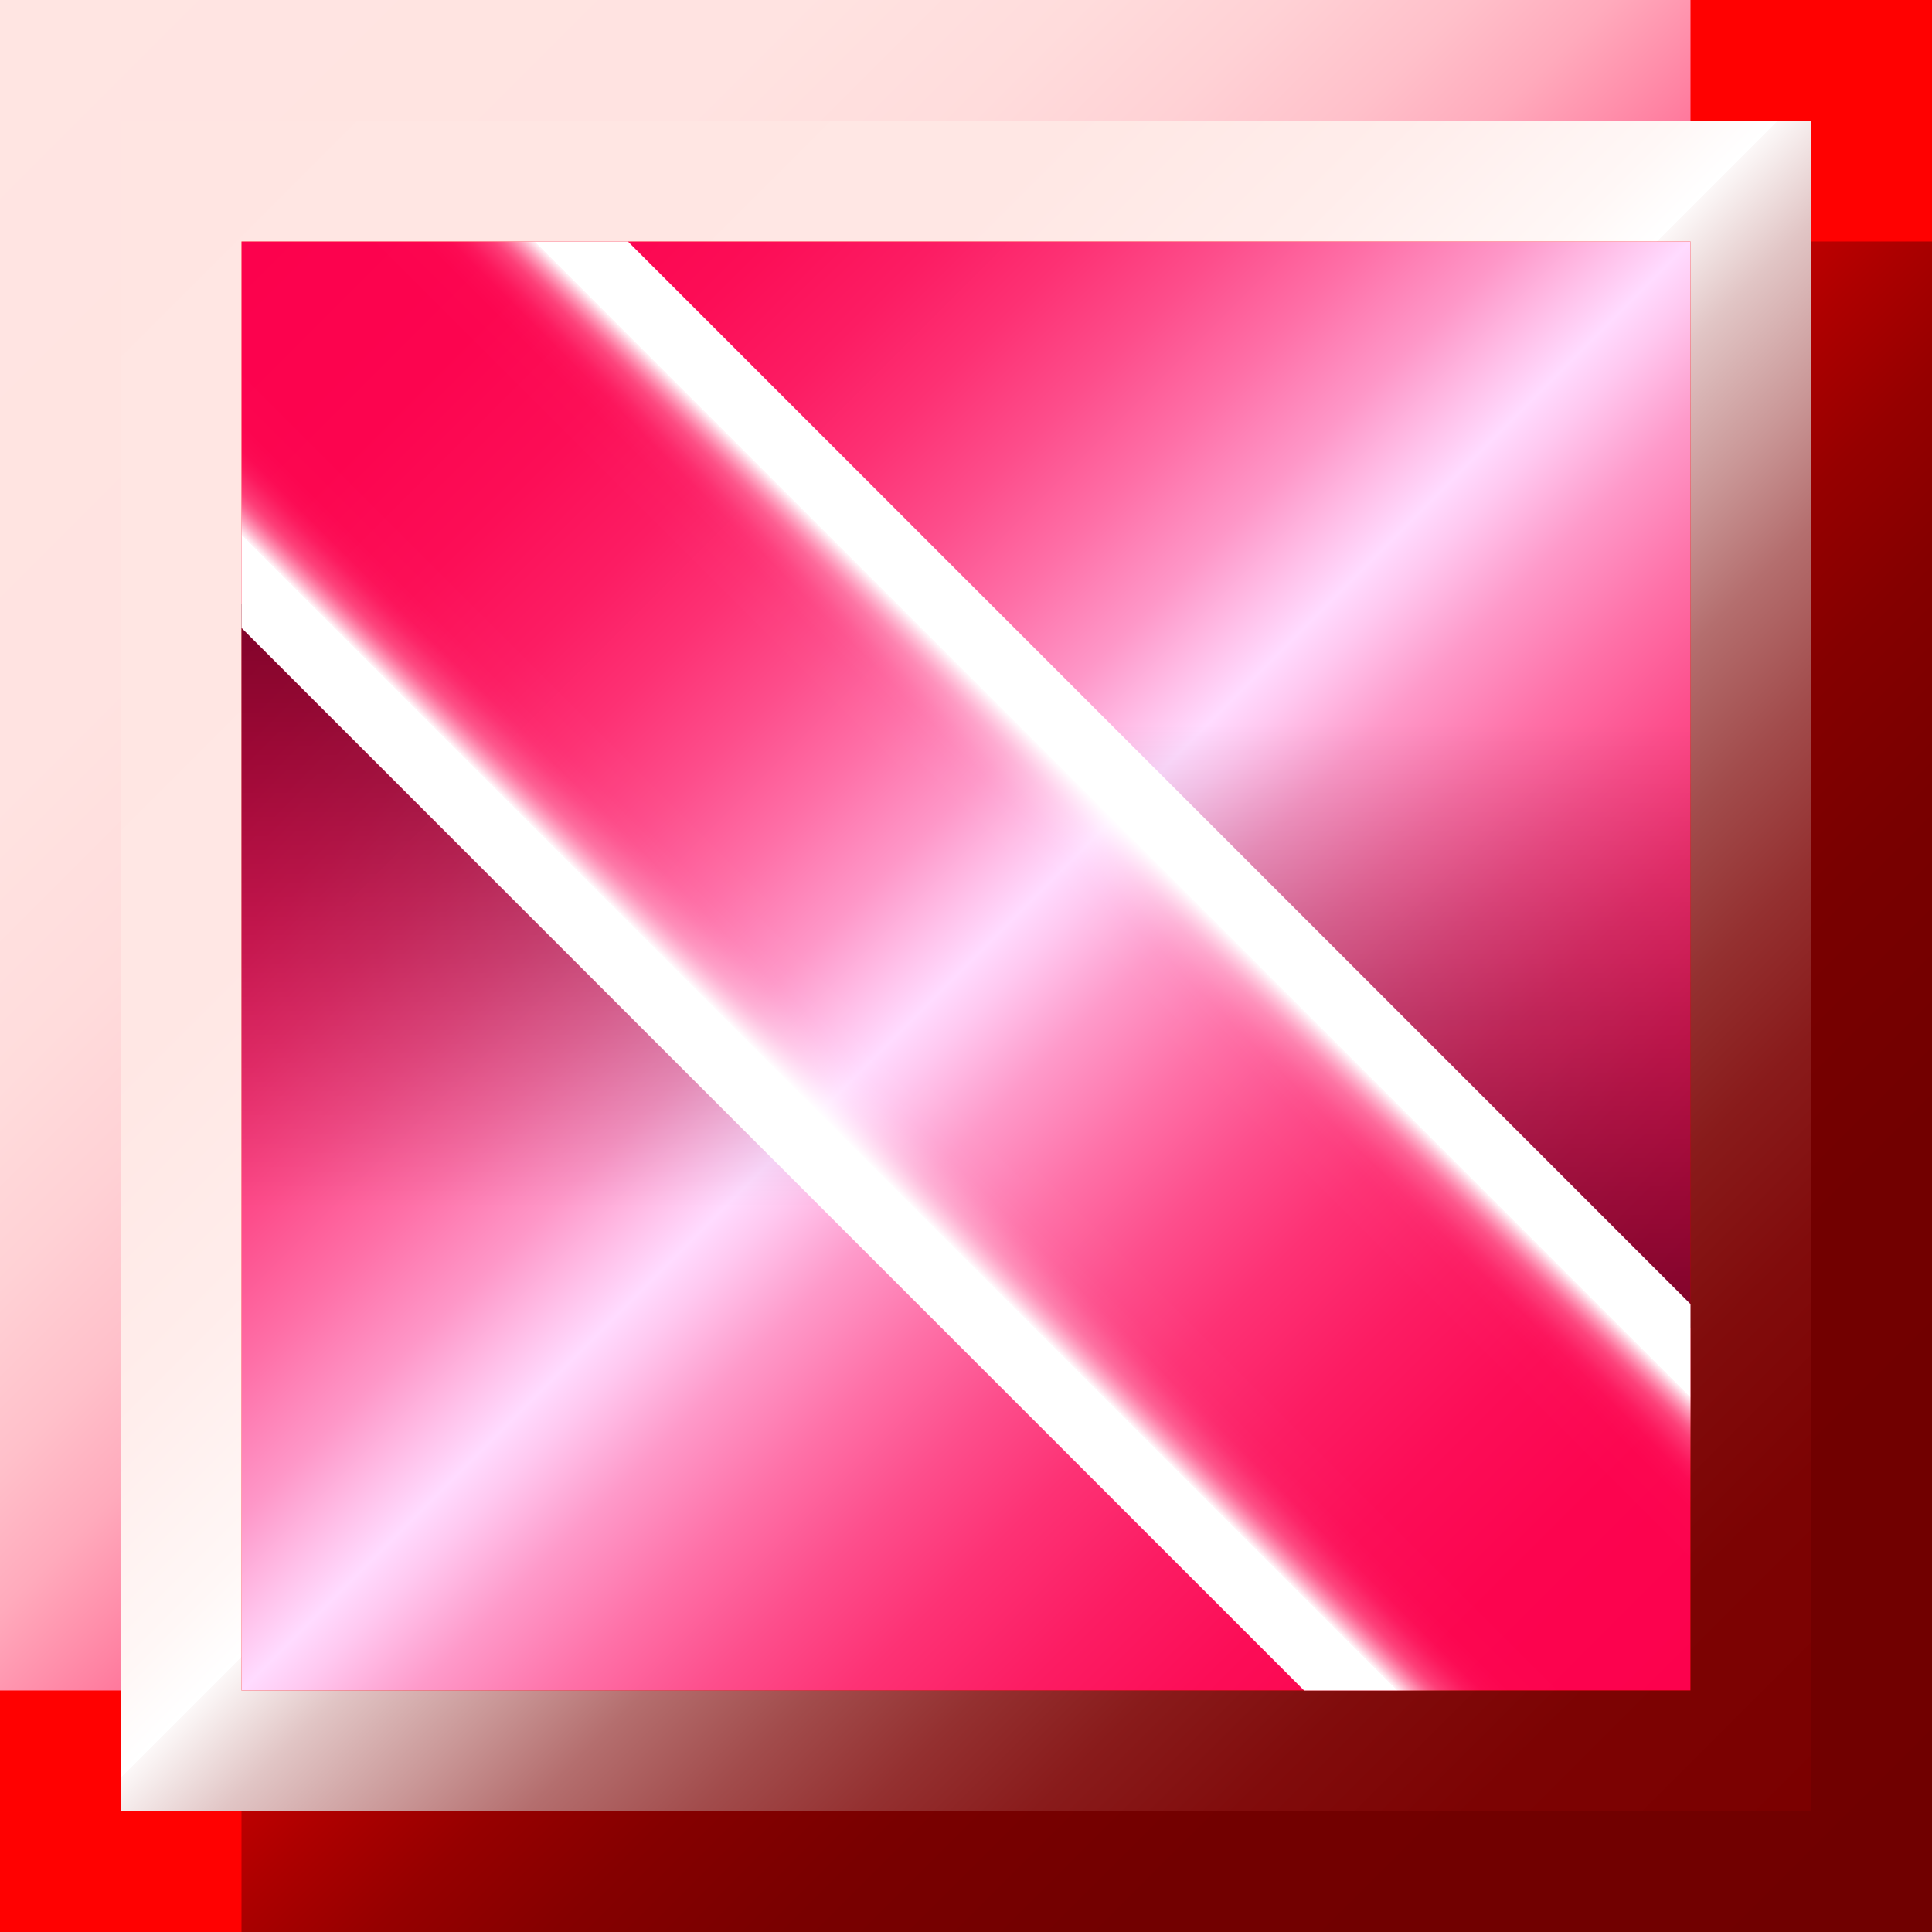
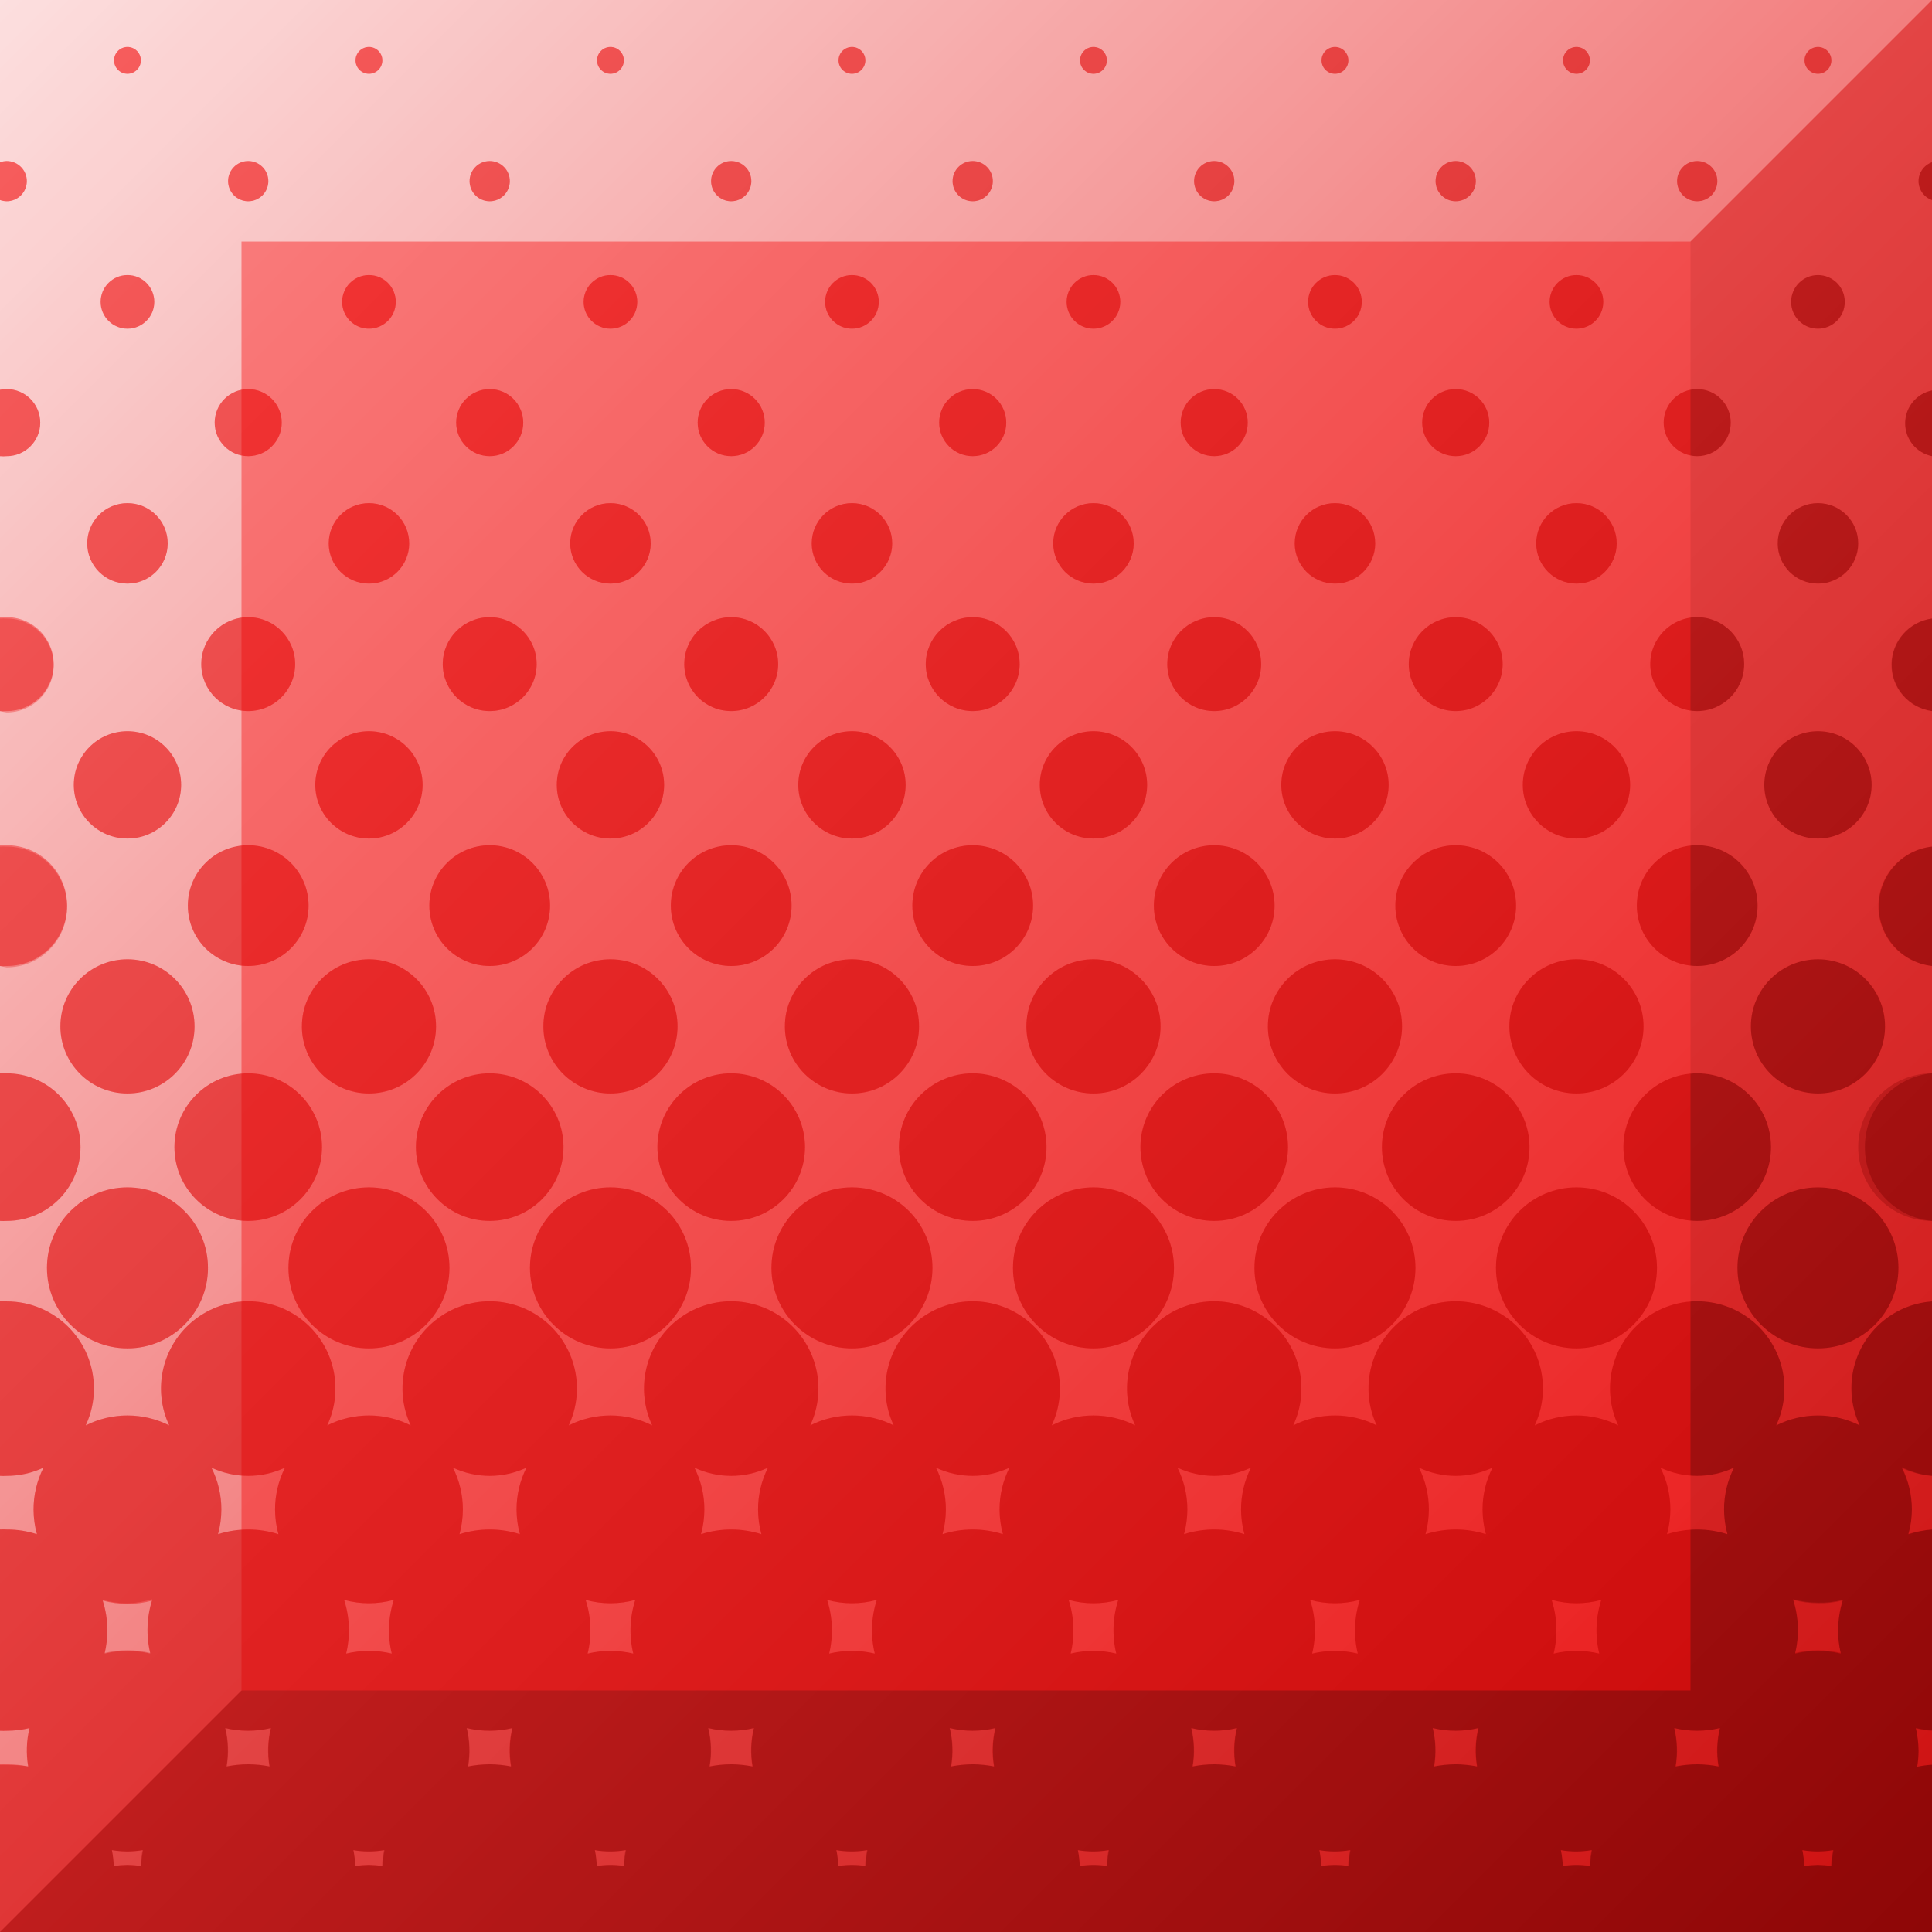
- <svg xmlns="http://www.w3.org/2000/svg" xmlns:xlink="http://www.w3.org/1999/xlink" id="Layer_1" data-name="Layer 1" width="144" height="144" viewBox="0 0 144 144">
+ <svg xmlns="http://www.w3.org/2000/svg" width="144" height="144" viewBox="0 0 144 144">
  <defs>
-     <style>.cls-1{fill:#ff0101;}.cls-2{fill:url(#linear-gradient);}.cls-3{fill:url(#linear-gradient-2);}.cls-4{fill:url(#linear-gradient-3);}.cls-5{fill:url(#linear-gradient-4);}.cls-6{fill:url(#linear-gradient-5);}.cls-7{fill:url(#linear-gradient-6);}.cls-8{fill:url(#linear-gradient-7);}.cls-9{fill:url(#linear-gradient-8);}</style>
-     <linearGradient id="linear-gradient" x1="18" y1="18" x2="126" y2="126" gradientUnits="userSpaceOnUse">
-       <stop offset="0" stop-color="#fc014d" />
-       <stop offset="0.11" stop-color="#fc044f" />
-       <stop offset="0.18" stop-color="#fc0d56" />
-       <stop offset="0.24" stop-color="#fc1c63" />
-       <stop offset="0.29" stop-color="#fd3174" />
-       <stop offset="0.34" stop-color="#fd4d8b" />
-       <stop offset="0.39" stop-color="#fe6fa7" />
-       <stop offset="0.44" stop-color="#fe97c8" />
-       <stop offset="0.48" stop-color="#ffc5ed" />
-       <stop offset="0.5" stop-color="#ffdbff" />
-       <stop offset="0.52" stop-color="#ffc8f0" />
-       <stop offset="0.56" stop-color="#fe9aca" />
-       <stop offset="0.61" stop-color="#fe71a8" />
-       <stop offset="0.66" stop-color="#fd4e8c" />
-       <stop offset="0.71" stop-color="#fd3275" />
-       <stop offset="0.77" stop-color="#fc1c63" />
-       <stop offset="0.83" stop-color="#fc0d57" />
-       <stop offset="0.9" stop-color="#fc044f" />
-       <stop offset="1" stop-color="#fc014d" />
+     <style>.cls-1{isolation:isolate;}.cls-2{fill:#e93737;}.cls-3{fill:#d13131;}.cls-4{fill:#e95a5a;}.cls-5{opacity:0.4;}.cls-5,.cls-7{mix-blend-mode:overlay;}.cls-6{fill:#fff;}.cls-7{opacity:0.77;fill:url(#linear-gradient);}</style>
+     <linearGradient id="linear-gradient" x2="144" y2="144" gradientUnits="userSpaceOnUse">
+       <stop offset="0" stop-color="#fff" />
+       <stop offset="1" />
    </linearGradient>
-     <linearGradient id="linear-gradient-2" x2="67.5" y2="67.5" gradientUnits="userSpaceOnUse">
-       <stop offset="0" stop-color="#ffe5e2" />
-       <stop offset="0.44" stop-color="#ffe3e1" />
-       <stop offset="0.6" stop-color="#ffdcdc" />
-       <stop offset="0.71" stop-color="#ffd1d5" />
-       <stop offset="0.81" stop-color="#ffc0ca" />
-       <stop offset="0.89" stop-color="#ffaabc" />
-       <stop offset="0.95" stop-color="#ff8fab" />
-       <stop offset="1" stop-color="#ff789c" />
-     </linearGradient>
-     <linearGradient id="linear-gradient-3" x1="9" y1="9" x2="135" y2="135" gradientUnits="userSpaceOnUse">
-       <stop offset="0" stop-color="#ffe5e2" />
-       <stop offset="0.28" stop-color="#ffe7e4" />
-       <stop offset="0.38" stop-color="#ffedeb" />
-       <stop offset="0.46" stop-color="#fff7f6" />
-       <stop offset="0.49" stop-color="#fff" />
-       <stop offset="0.49" stop-color="#fcf8f8" />
-       <stop offset="0.53" stop-color="#e1c5c5" />
-       <stop offset="0.58" stop-color="#c99696" />
-       <stop offset="0.62" stop-color="#b46e6e" />
-       <stop offset="0.67" stop-color="#a24c4c" />
-       <stop offset="0.72" stop-color="#943030" />
-       <stop offset="0.77" stop-color="#891b1b" />
-       <stop offset="0.83" stop-color="#810c0c" />
-       <stop offset="0.9" stop-color="#7c0303" />
-       <stop offset="1" stop-color="#7b0000" />
-     </linearGradient>
-     <linearGradient id="linear-gradient-4" x1="76.5" y1="76.5" x2="144" y2="144" gradientUnits="userSpaceOnUse">
-       <stop offset="0" stop-color="#bc0000" />
-       <stop offset="0.05" stop-color="#ad0000" />
-       <stop offset="0.14" stop-color="#960000" />
-       <stop offset="0.24" stop-color="#850000" />
-       <stop offset="0.37" stop-color="#790000" />
-       <stop offset="0.55" stop-color="#720000" />
-       <stop offset="1" stop-color="#700000" />
-     </linearGradient>
-     <linearGradient id="linear-gradient-5" x1="40.5" y1="45" x2="40.5" y2="90" gradientUnits="userSpaceOnUse">
-       <stop offset="0" stop-opacity="0.5" />
-       <stop offset="1" stop-opacity="0" />
-     </linearGradient>
-     <linearGradient id="linear-gradient-6" x1="121.5" y1="36" x2="121.5" y2="81" gradientTransform="translate(225 135) rotate(180)" xlink:href="#linear-gradient-5" />
-     <linearGradient id="linear-gradient-7" x1="125.3" y1="66.97" x2="135.2" y2="57.07" gradientTransform="translate(211.7 124.57) rotate(180)" gradientUnits="userSpaceOnUse">
-       <stop offset="0.35" stop-color="#fff" />
-       <stop offset="0.35" stop-color="#fff" stop-opacity="0.96" />
-       <stop offset="0.38" stop-color="#fff" stop-opacity="0.78" />
-       <stop offset="0.41" stop-color="#fff" stop-opacity="0.61" />
-       <stop offset="0.44" stop-color="#fff" stop-opacity="0.47" />
-       <stop offset="0.47" stop-color="#fff" stop-opacity="0.34" />
-       <stop offset="0.51" stop-color="#fff" stop-opacity="0.23" />
-       <stop offset="0.56" stop-color="#fff" stop-opacity="0.15" />
-       <stop offset="0.61" stop-color="#fff" stop-opacity="0.08" />
-       <stop offset="0.67" stop-color="#fff" stop-opacity="0.03" />
-       <stop offset="0.76" stop-color="#fff" stop-opacity="0.01" />
-       <stop offset="1" stop-color="#fff" stop-opacity="0" />
-     </linearGradient>
-     <linearGradient id="linear-gradient-8" x1="-143.08" y1="-11.83" x2="-133.18" y2="-21.73" gradientTransform="translate(200.68 98.23)" xlink:href="#linear-gradient-7" />
  </defs>
-   <rect class="cls-1" width="144" height="144" />
-   <rect class="cls-2" x="18" y="18" width="108" height="108" />
-   <polygon class="cls-3" points="9 0 0 0 0 126 9 126 9 9 126 9 126 0 9 0" />
-   <path class="cls-4" d="M9,9V135H135V9ZM126,126H18V18H126Z" />
-   <polygon class="cls-5" points="135 18 135 135 18 135 18 144 144 144 144 135 144 18 135 18" />
-   <polygon class="cls-6" points="18 72 18 45 63 90 18 90 18 72" />
-   <polygon class="cls-7" points="126 72 126 99 81 54 126 54 126 72" />
-   <polygon class="cls-8" points="126 117 27 18 46.8 18 126 97.2 126 117" />
-   <polygon class="cls-9" points="18 27 117 126 97.2 126 18 46.8 18 27" />
+   <g class="cls-1">
+     <g id="Layer_2" data-name="Layer 2">
+       <rect class="cls-2" width="144" height="144" />
+       <polygon class="cls-3" points="126 0 126 126 0 126 0 144 126 144 144 144 144 0 126 0" />
+       <polygon class="cls-4" points="0 144 18 126 18 18 126 18 144 0 0 0 0 144" />
+     </g>
+     <g id="Layer_1" data-name="Layer 1">
+       <g class="cls-5">
+         <circle cx="27.5" cy="4.5" r="1" />
+         <circle cx="45.5" cy="4.5" r="1" />
+         <circle cx="63.5" cy="4.5" r="1" />
+         <circle cx="81.5" cy="4.5" r="1" />
+         <circle cx="117.5" cy="4.5" r="1" />
+         <circle cx="99.5" cy="4.5" r="1" />
+         <circle cx="135.5" cy="4.5" r="1" />
+         <circle cx="126.5" cy="13.5" r="1.5" />
+         <circle cx="108.5" cy="13.5" r="1.5" />
+         <circle cx="90.5" cy="13.5" r="1.5" />
+         <circle cx="72.5" cy="13.5" r="1.5" />
+         <circle cx="54.5" cy="13.5" r="1.5" />
+         <circle cx="36.5" cy="13.5" r="1.5" />
+         <circle cx="18.5" cy="13.5" r="1.5" />
+         <circle cx="9.5" cy="4.5" r="1" />
+         <circle cx="27.5" cy="22.5" r="2" />
+         <circle cx="45.5" cy="22.5" r="2" />
+         <circle cx="63.5" cy="22.5" r="2" />
+         <circle cx="81.5" cy="22.5" r="2" />
+         <circle cx="117.5" cy="22.5" r="2" />
+         <circle cx="99.5" cy="22.5" r="2" />
+         <circle cx="135.5" cy="22.5" r="2" />
+         <circle cx="126.5" cy="31.5" r="2.5" />
+         <circle cx="108.5" cy="31.5" r="2.5" />
+         <circle cx="90.5" cy="31.5" r="2.5" />
+         <circle cx="72.5" cy="31.5" r="2.5" />
+         <circle cx="54.5" cy="31.5" r="2.5" />
+         <circle cx="36.5" cy="31.5" r="2.5" />
+         <circle cx="18.5" cy="31.5" r="2.5" />
+         <circle cx="9.5" cy="22.5" r="2" />
+         <circle cx="27.5" cy="40.5" r="3" />
+         <circle cx="45.5" cy="40.5" r="3" />
+         <circle cx="63.5" cy="40.5" r="3" />
+         <circle cx="81.5" cy="40.5" r="3" />
+         <circle cx="117.5" cy="40.5" r="3" />
+         <circle cx="99.5" cy="40.5" r="3" />
+         <circle cx="135.5" cy="40.5" r="3" />
+         <circle cx="126.5" cy="49.5" r="3.5" />
+         <circle cx="108.5" cy="49.5" r="3.5" />
+         <circle cx="90.5" cy="49.5" r="3.5" />
+         <circle cx="72.5" cy="49.5" r="3.5" />
+         <circle cx="54.5" cy="49.5" r="3.5" />
+         <circle cx="36.5" cy="49.5" r="3.5" />
+         <circle cx="18.5" cy="49.5" r="3.5" />
+         <circle cx="9.5" cy="40.5" r="3" />
+         <circle cx="27.5" cy="58.5" r="4" />
+         <circle cx="45.5" cy="58.5" r="4" />
+         <circle cx="63.5" cy="58.5" r="4" />
+         <circle cx="81.5" cy="58.5" r="4" />
+         <circle cx="117.5" cy="58.5" r="4" />
+         <circle cx="99.5" cy="58.5" r="4" />
+         <circle cx="135.5" cy="58.5" r="4" />
+         <circle cx="126.5" cy="67.5" r="4.5" />
+         <circle cx="108.5" cy="67.5" r="4.5" />
+         <circle cx="90.5" cy="67.5" r="4.5" />
+         <circle cx="72.5" cy="67.5" r="4.5" />
+         <circle cx="54.5" cy="67.5" r="4.5" />
+         <circle cx="36.5" cy="67.5" r="4.5" />
+         <circle cx="18.5" cy="67.5" r="4.5" />
+         <circle cx="9.5" cy="58.5" r="4" />
+         <circle cx="27.5" cy="76.5" r="5" />
+         <circle cx="45.5" cy="76.5" r="5" />
+         <circle cx="63.5" cy="76.5" r="5" />
+         <circle cx="81.5" cy="76.5" r="5" />
+         <circle cx="117.5" cy="76.5" r="5" />
+         <circle cx="99.5" cy="76.5" r="5" />
+         <circle cx="135.5" cy="76.5" r="5" />
+         <circle cx="126.5" cy="85.5" r="5.5" />
+         <circle cx="108.5" cy="85.5" r="5.5" />
+         <circle cx="90.5" cy="85.5" r="5.5" />
+         <circle cx="72.5" cy="85.5" r="5.5" />
+         <circle cx="54.5" cy="85.5" r="5.5" />
+         <circle cx="36.5" cy="85.5" r="5.5" />
+         <circle cx="18.5" cy="85.5" r="5.5" />
+         <circle cx="9.5" cy="76.5" r="5" />
+         <circle cx="27.5" cy="94.5" r="6" />
+         <circle cx="45.5" cy="94.5" r="6" />
+         <circle cx="63.5" cy="94.5" r="6" />
+         <circle cx="81.5" cy="94.5" r="6" />
+         <circle cx="117.5" cy="94.5" r="6" />
+         <circle cx="99.5" cy="94.5" r="6" />
+         <circle cx="135.5" cy="94.5" r="6" />
+         <circle cx="9.5" cy="94.5" r="6" />
+         <path d="M2,13.5A1.5,1.5,0,0,0,.5,12a1.64,1.64,0,0,0-.5.09v2.82A1.64,1.64,0,0,0,.5,15,1.5,1.5,0,0,0,2,13.5Z" />
+         <path d="M3,31.5A2.5,2.5,0,0,0,.5,29a2.73,2.73,0,0,0-.5.05V34a2.73,2.73,0,0,0,.5,0A2.5,2.5,0,0,0,3,31.5Z" />
+         <path d="M4,49.5A3.5,3.5,0,0,0,.5,46a4,4,0,0,0-.5,0V53a4,4,0,0,0,.5,0A3.5,3.5,0,0,0,4,49.5Z" />
+         <path d="M5,67.5A4.49,4.49,0,0,0,.5,63a4.23,4.23,0,0,0-.5,0V72a4.23,4.23,0,0,0,.5,0A4.49,4.49,0,0,0,5,67.5Z" />
+         <path d="M6,85.5A5.5,5.5,0,0,0,.5,80,4.07,4.07,0,0,0,0,80V91a4.07,4.07,0,0,0,.5,0A5.5,5.5,0,0,0,6,85.5Z" />
+         <path d="M138,103.5a6.46,6.46,0,0,0,.61,2.74,6.91,6.91,0,0,0-6.22,0,6.5,6.5,0,1,0-11.78,0,6.91,6.91,0,0,0-6.22,0,6.5,6.5,0,1,0-11.78,0,6.91,6.91,0,0,0-6.22,0,6.5,6.5,0,1,0-11.78,0,6.91,6.91,0,0,0-6.22,0,6.5,6.5,0,1,0-11.78,0,6.91,6.91,0,0,0-6.22,0,6.5,6.5,0,1,0-11.78,0,6.91,6.91,0,0,0-6.22,0,6.5,6.5,0,1,0-11.78,0,6.91,6.91,0,0,0-6.22,0,6.5,6.5,0,1,0-11.78,0,6.91,6.91,0,0,0-6.22,0A6.46,6.46,0,0,0,7,103.5,6.5,6.5,0,0,0,.5,97,4.19,4.19,0,0,0,0,97V110a4.19,4.19,0,0,0,.5,0,6.46,6.46,0,0,0,2.74-.61,6.92,6.92,0,0,0-.74,3.11,7.06,7.06,0,0,0,.25,1.85A7.26,7.26,0,0,0,.5,114a4.19,4.19,0,0,0-.5,0V129a4.19,4.19,0,0,0,.5,0,7.32,7.32,0,0,0,1.7-.2,7.09,7.09,0,0,0-.1,2.86,8.43,8.43,0,0,0-1.6-.16,4.19,4.19,0,0,0-.5,0V144H144V131.53a7.87,7.87,0,0,0-1.1.15,7.72,7.72,0,0,0,.1-1.18,8,8,0,0,0-.2-1.71,6.81,6.81,0,0,0,1.2.18V114a7.83,7.83,0,0,0-1.76.33,6.69,6.69,0,0,0,.26-1.86,6.89,6.89,0,0,0-.74-3.11A6.44,6.44,0,0,0,144,110V97A6.48,6.48,0,0,0,138,103.5Zm-.65,15.74a7.68,7.68,0,0,0-.35,2.26,7.32,7.32,0,0,0,.2,1.7,7.32,7.32,0,0,0-3.4,0,7.37,7.37,0,0,0-.15-4,7.06,7.06,0,0,0,1.85.25A6.67,6.67,0,0,0,137.35,119.24Zm-8.11-9.85a6.92,6.92,0,0,0-.74,3.11,7.06,7.06,0,0,0,.25,1.85,7.41,7.41,0,0,0-4.5,0,7.06,7.06,0,0,0,.25-1.85,6.92,6.92,0,0,0-.74-3.11,6.46,6.46,0,0,0,5.48,0Zm-9.89,9.86a7.37,7.37,0,0,0-.15,4,7.32,7.32,0,0,0-3.4,0,7.37,7.37,0,0,0-.15-4,7,7,0,0,0,3.7,0Zm-8.11-9.86a6.92,6.92,0,0,0-.74,3.11,7.06,7.06,0,0,0,.25,1.85,7.41,7.41,0,0,0-4.5,0,7.06,7.06,0,0,0,.25-1.85,6.92,6.92,0,0,0-.74-3.11,6.46,6.46,0,0,0,5.48,0Zm-9.89,9.86a7.37,7.37,0,0,0-.15,4,7.32,7.32,0,0,0-3.4,0,7.37,7.37,0,0,0-.15-4,7,7,0,0,0,3.7,0Zm-8.11-9.86a6.92,6.92,0,0,0-.74,3.11,7.06,7.06,0,0,0,.25,1.85,7.41,7.41,0,0,0-4.5,0,7.06,7.06,0,0,0,.25-1.85,6.92,6.92,0,0,0-.74-3.11,6.46,6.46,0,0,0,5.48,0Zm-9.89,9.86a7.37,7.37,0,0,0-.15,4,7.32,7.32,0,0,0-3.4,0,7.37,7.37,0,0,0-.15-4,7,7,0,0,0,3.7,0Zm-8.11-9.86a6.92,6.92,0,0,0-.74,3.11,7.06,7.06,0,0,0,.25,1.85,7.41,7.41,0,0,0-4.5,0,7.06,7.06,0,0,0,.25-1.85,6.92,6.92,0,0,0-.74-3.11,6.46,6.46,0,0,0,5.48,0Zm-9.89,9.86a7.37,7.37,0,0,0-.15,4,7.32,7.32,0,0,0-3.4,0,7.37,7.37,0,0,0-.15-4,7,7,0,0,0,3.7,0Zm-8.11-9.86a6.92,6.92,0,0,0-.74,3.11,7.06,7.06,0,0,0,.25,1.85,7.41,7.41,0,0,0-4.5,0,7.06,7.06,0,0,0,.25-1.85,6.92,6.92,0,0,0-.74-3.11,6.46,6.46,0,0,0,5.48,0Zm-9.89,9.86a7.37,7.37,0,0,0-.15,4,7.32,7.32,0,0,0-3.4,0,7.37,7.37,0,0,0-.15-4,7,7,0,0,0,3.7,0Zm-8.11-9.86a6.92,6.92,0,0,0-.74,3.11,7.06,7.06,0,0,0,.25,1.85,7.41,7.41,0,0,0-4.5,0,7.06,7.06,0,0,0,.25-1.85,6.92,6.92,0,0,0-.74-3.11,6.46,6.46,0,0,0,5.48,0Zm-9.89,9.86a7.37,7.37,0,0,0-.15,4,7.32,7.32,0,0,0-3.4,0,7.37,7.37,0,0,0-.15-4,7,7,0,0,0,3.7,0Zm-8.11-9.86a6.92,6.92,0,0,0-.74,3.11,7.06,7.06,0,0,0,.25,1.85,7.41,7.41,0,0,0-4.5,0,7.06,7.06,0,0,0,.25-1.85,6.92,6.92,0,0,0-.74-3.11,6.46,6.46,0,0,0,5.48,0Zm-9.89,9.86a7.37,7.37,0,0,0-.15,4,7.32,7.32,0,0,0-3.4,0,7.32,7.32,0,0,0,.2-1.7,7.26,7.26,0,0,0-.35-2.25,7,7,0,0,0,3.7,0ZM8.48,139.08a7.61,7.61,0,0,0-.14-1.18,7.36,7.36,0,0,0,1.16.1,7.36,7.36,0,0,0,1.16-.1,7.61,7.61,0,0,0-.14,1.18,8.43,8.43,0,0,0-1-.08A8.43,8.43,0,0,0,8.48,139.08Zm10-7.58a8.43,8.43,0,0,0-1.6.16,7.09,7.09,0,0,0-.1-2.86,7.33,7.33,0,0,0,3.4,0,7.09,7.09,0,0,0-.1,2.86A8.43,8.43,0,0,0,18.5,131.5Zm8,7.58a7.61,7.61,0,0,0-.14-1.18,6.78,6.78,0,0,0,2.32,0,7.61,7.61,0,0,0-.14,1.18,8.43,8.43,0,0,0-1-.08A8.43,8.43,0,0,0,26.48,139.08Zm10-7.58a8.43,8.43,0,0,0-1.6.16,7.09,7.09,0,0,0-.1-2.86,7.33,7.33,0,0,0,3.4,0,7.09,7.09,0,0,0-.1,2.86A8.43,8.43,0,0,0,36.5,131.5Zm8,7.58a7.61,7.61,0,0,0-.14-1.18,6.78,6.78,0,0,0,2.32,0,7.61,7.61,0,0,0-.14,1.18,6.54,6.54,0,0,0-2,0Zm10-7.58a8.43,8.43,0,0,0-1.6.16,7.09,7.09,0,0,0-.1-2.86,7.32,7.32,0,0,0,3.4,0,7.09,7.09,0,0,0-.1,2.86A8.43,8.43,0,0,0,54.5,131.5Zm8,7.58a7.61,7.61,0,0,0-.14-1.18,6.78,6.78,0,0,0,2.32,0,7.61,7.61,0,0,0-.14,1.18,6.54,6.54,0,0,0-2,0Zm10-7.58a8.43,8.43,0,0,0-1.6.16,7.09,7.09,0,0,0-.1-2.86,7.32,7.32,0,0,0,3.4,0,7.09,7.09,0,0,0-.1,2.86A8.43,8.43,0,0,0,72.5,131.5Zm8,7.58a7.61,7.61,0,0,0-.14-1.18,6.78,6.78,0,0,0,2.32,0,7.61,7.61,0,0,0-.14,1.18,6.54,6.54,0,0,0-2,0Zm10-7.58a8.43,8.43,0,0,0-1.6.16,7.09,7.09,0,0,0-.1-2.86,7.33,7.33,0,0,0,3.4,0,7.09,7.09,0,0,0-.1,2.86A8.43,8.43,0,0,0,90.5,131.5Zm8,7.58a7.61,7.61,0,0,0-.14-1.18,6.78,6.78,0,0,0,2.32,0,7.61,7.61,0,0,0-.14,1.18,6.54,6.54,0,0,0-2,0Zm10-7.58a8.43,8.43,0,0,0-1.6.16,7.09,7.09,0,0,0-.1-2.86,7.33,7.33,0,0,0,3.4,0,7.09,7.09,0,0,0-.1,2.86A8.43,8.43,0,0,0,108.5,131.5Zm8,7.58a7.61,7.61,0,0,0-.14-1.18,6.78,6.78,0,0,0,2.32,0,7.61,7.61,0,0,0-.14,1.18,6.54,6.54,0,0,0-2,0Zm10-7.58a8.43,8.43,0,0,0-1.6.16,7.09,7.09,0,0,0-.1-2.86,7.32,7.32,0,0,0,3.4,0,7.09,7.09,0,0,0-.1,2.86A8.43,8.43,0,0,0,126.5,131.5Zm8,7.58a7.61,7.61,0,0,0-.14-1.18,6.78,6.78,0,0,0,2.32,0,7.61,7.61,0,0,0-.14,1.18,8.59,8.59,0,0,0-1-.08A8.43,8.43,0,0,0,134.48,139.08Z" />
+         <path d="M139,85.5A5.49,5.49,0,0,0,144,91V80A5.49,5.49,0,0,0,139,85.5Z" />
+         <path d="M140,67.5A4.48,4.48,0,0,0,144,72v-8.9A4.48,4.48,0,0,0,140,67.5Z" />
+         <path d="M141,49.5A3.49,3.49,0,0,0,144,53v-6.9A3.49,3.49,0,0,0,141,49.5Z" />
+         <path d="M142,31.5A2.5,2.5,0,0,0,144,34v-4.9A2.5,2.5,0,0,0,142,31.5Z" />
+         <path d="M143,13.5a1.51,1.51,0,0,0,1,1.41V12.09A1.51,1.51,0,0,0,143,13.5Z" />
+       </g>
+       <g class="cls-5">
+         <path class="cls-6" d="M99.5,119.5a7.06,7.06,0,0,1-1.85-.25,7.37,7.37,0,0,1,.15,4,7.32,7.32,0,0,1,3.4,0,7.37,7.37,0,0,1,.15-4A7.06,7.06,0,0,1,99.5,119.5Z" />
+         <path class="cls-6" d="M108.5,131.5a8.43,8.43,0,0,1,1.6.16,7.09,7.09,0,0,1,.1-2.86,7.33,7.33,0,0,1-3.4,0,7.09,7.09,0,0,1,.1,2.86A8.43,8.43,0,0,1,108.5,131.5Z" />
+         <path class="cls-6" d="M108.5,110a6.46,6.46,0,0,1-2.74-.61,6.92,6.92,0,0,1,.74,3.11,7.06,7.06,0,0,1-.25,1.85,7.41,7.41,0,0,1,4.5,0,7.06,7.06,0,0,1-.25-1.85,6.92,6.92,0,0,1,.74-3.11A6.46,6.46,0,0,1,108.5,110Z" />
+         <path class="cls-6" d="M98.34,137.9a7.61,7.61,0,0,1,.14,1.18,6.54,6.54,0,0,1,2,0,7.61,7.61,0,0,1,.14-1.18,6.78,6.78,0,0,1-2.32,0Z" />
+         <path class="cls-6" d="M90.5,110a6.46,6.46,0,0,1-2.74-.61,6.92,6.92,0,0,1,.74,3.11,7.06,7.06,0,0,1-.25,1.85,7.41,7.41,0,0,1,4.5,0,7.06,7.06,0,0,1-.25-1.85,6.92,6.92,0,0,1,.74-3.11A6.46,6.46,0,0,1,90.5,110Z" />
+         <path class="cls-6" d="M81.5,119.5a7.06,7.06,0,0,1-1.85-.25,7.37,7.37,0,0,1,.15,4,7.32,7.32,0,0,1,3.4,0,7.37,7.37,0,0,1,.15-4A7.06,7.06,0,0,1,81.5,119.5Z" />
+         <path class="cls-6" d="M72.5,110a6.46,6.46,0,0,1-2.74-.61,6.92,6.92,0,0,1,.74,3.11,7.06,7.06,0,0,1-.25,1.85,7.41,7.41,0,0,1,4.5,0,7.06,7.06,0,0,1-.25-1.85,6.92,6.92,0,0,1,.74-3.11A6.46,6.46,0,0,1,72.5,110Z" />
+         <path class="cls-6" d="M80.34,137.9a7.61,7.61,0,0,1,.14,1.18,6.54,6.54,0,0,1,2,0,7.61,7.61,0,0,1,.14-1.18,6.78,6.78,0,0,1-2.32,0Z" />
+         <path class="cls-6" d="M90.5,131.5a8.43,8.43,0,0,1,1.6.16,7.09,7.09,0,0,1,.1-2.86,7.33,7.33,0,0,1-3.4,0,7.09,7.09,0,0,1,.1,2.86A8.43,8.43,0,0,1,90.5,131.5Z" />
+         <path class="cls-6" d="M117.5,119.5a7.06,7.06,0,0,1-1.85-.25,7.37,7.37,0,0,1,.15,4,7.32,7.32,0,0,1,3.4,0,7.37,7.37,0,0,1,.15-4A7.06,7.06,0,0,1,117.5,119.5Z" />
+         <path class="cls-6" d="M134.34,137.9a7.61,7.61,0,0,1,.14,1.18,8.43,8.43,0,0,1,1-.08,8.59,8.59,0,0,1,1,.08,7.61,7.61,0,0,1,.14-1.18,6.78,6.78,0,0,1-2.32,0Z" />
+         <path class="cls-6" d="M142.5,112.5a6.69,6.69,0,0,1-.26,1.86A7.83,7.83,0,0,1,144,114V110a6.44,6.44,0,0,1-2.24-.58A6.89,6.89,0,0,1,142.5,112.5Z" />
+         <path class="cls-6" d="M135.5,119.5a7.06,7.06,0,0,1-1.85-.25,7.37,7.37,0,0,1,.15,4,7.33,7.33,0,0,1,3.4,0,7.32,7.32,0,0,1-.2-1.7,7.68,7.68,0,0,1,.35-2.26A6.67,6.67,0,0,1,135.5,119.5Z" />
+         <path class="cls-6" d="M116.34,137.9a7.61,7.61,0,0,1,.14,1.18,6.54,6.54,0,0,1,2,0,7.61,7.61,0,0,1,.14-1.18,6.78,6.78,0,0,1-2.32,0Z" />
+         <path class="cls-6" d="M126.5,110a6.46,6.46,0,0,1-2.74-.61,6.92,6.92,0,0,1,.74,3.11,7.06,7.06,0,0,1-.25,1.85,7.41,7.41,0,0,1,4.5,0,7.06,7.06,0,0,1-.25-1.85,6.92,6.92,0,0,1,.74-3.11A6.46,6.46,0,0,1,126.5,110Z" />
+         <path class="cls-6" d="M126.5,131.5a8.43,8.43,0,0,1,1.6.16,7.09,7.09,0,0,1,.1-2.86,7.32,7.32,0,0,1-3.4,0,7.09,7.09,0,0,1,.1,2.86A8.43,8.43,0,0,1,126.5,131.5Z" />
+         <path class="cls-6" d="M143,130.5a7.72,7.72,0,0,1-.1,1.18,7.87,7.87,0,0,1,1.1-.15V129a6.81,6.81,0,0,1-1.2-.18A8,8,0,0,1,143,130.5Z" />
+         <path class="cls-6" d="M27.5,119.5a7.06,7.06,0,0,1-1.85-.25,7.37,7.37,0,0,1,.15,4,7.32,7.32,0,0,1,3.4,0,7.37,7.37,0,0,1,.15-4A7.06,7.06,0,0,1,27.5,119.5Z" />
+         <path class="cls-6" d="M18.5,131.5a8.43,8.43,0,0,1,1.6.16,7.09,7.09,0,0,1,.1-2.86,7.33,7.33,0,0,1-3.4,0,7.09,7.09,0,0,1,.1,2.86A8.43,8.43,0,0,1,18.5,131.5Z" />
+         <path class="cls-6" d="M18.5,110a6.46,6.46,0,0,1-2.74-.61,6.92,6.92,0,0,1,.74,3.11,7.06,7.06,0,0,1-.25,1.85,7.41,7.41,0,0,1,4.5,0,7.06,7.06,0,0,1-.25-1.85,6.92,6.92,0,0,1,.74-3.11A6.46,6.46,0,0,1,18.5,110Z" />
+         <path class="cls-6" d="M26.34,137.9a7.61,7.61,0,0,1,.14,1.18,8.43,8.43,0,0,1,1-.08,8.43,8.43,0,0,1,1,.08,7.61,7.61,0,0,1,.14-1.18,6.78,6.78,0,0,1-2.32,0Z" />
+         <path class="cls-6" d="M2.1,131.66a7.09,7.09,0,0,1,.1-2.86,7.32,7.32,0,0,1-1.7.2,4.19,4.19,0,0,1-.5,0v2.56a4.19,4.19,0,0,1,.5,0A8.43,8.43,0,0,1,2.1,131.66Z" />
+         <path class="cls-6" d="M2.75,114.35a7.06,7.06,0,0,1-.25-1.85,6.92,6.92,0,0,1,.74-3.11A6.46,6.46,0,0,1,.5,110a4.19,4.19,0,0,1-.5,0V114a4.19,4.19,0,0,1,.5,0A7.26,7.26,0,0,1,2.75,114.35Z" />
+         <path class="cls-6" d="M36.5,131.5a8.43,8.43,0,0,1,1.6.16,7.09,7.09,0,0,1,.1-2.86,7.33,7.33,0,0,1-3.4,0,7.09,7.09,0,0,1,.1,2.86A8.43,8.43,0,0,1,36.5,131.5Z" />
+         <path class="cls-6" d="M9.5,119.5a7.06,7.06,0,0,1-1.85-.25A7.26,7.26,0,0,1,8,121.5a7.32,7.32,0,0,1-.2,1.7,7.32,7.32,0,0,1,3.4,0,7.37,7.37,0,0,1,.15-4A7.06,7.06,0,0,1,9.5,119.5Z" />
+         <path class="cls-6" d="M63.5,119.5a7.06,7.06,0,0,1-1.85-.25,7.37,7.37,0,0,1,.15,4,7.32,7.32,0,0,1,3.4,0,7.37,7.37,0,0,1,.15-4A7.06,7.06,0,0,1,63.5,119.5Z" />
+         <path class="cls-6" d="M72.5,131.5a8.43,8.43,0,0,1,1.6.16,7.09,7.09,0,0,1,.1-2.86,7.32,7.32,0,0,1-3.4,0,7.09,7.09,0,0,1,.1,2.86A8.43,8.43,0,0,1,72.5,131.5Z" />
+         <path class="cls-6" d="M62.34,137.9a7.61,7.61,0,0,1,.14,1.18,6.54,6.54,0,0,1,2,0,7.61,7.61,0,0,1,.14-1.18,6.78,6.78,0,0,1-2.32,0Z" />
+         <path class="cls-6" d="M54.5,110a6.46,6.46,0,0,1-2.74-.61,6.92,6.92,0,0,1,.74,3.11,7.06,7.06,0,0,1-.25,1.85,7.41,7.41,0,0,1,4.5,0,7.06,7.06,0,0,1-.25-1.85,6.92,6.92,0,0,1,.74-3.11A6.46,6.46,0,0,1,54.5,110Z" />
+         <path class="cls-6" d="M45.5,119.5a7.06,7.06,0,0,1-1.85-.25,7.37,7.37,0,0,1,.15,4,7.32,7.32,0,0,1,3.4,0,7.37,7.37,0,0,1,.15-4A7.06,7.06,0,0,1,45.5,119.5Z" />
+         <path class="cls-6" d="M54.5,131.5a8.43,8.43,0,0,1,1.6.16,7.09,7.09,0,0,1,.1-2.86,7.32,7.32,0,0,1-3.4,0,7.09,7.09,0,0,1,.1,2.86A8.43,8.43,0,0,1,54.5,131.5Z" />
+         <path class="cls-6" d="M36.5,110a6.46,6.46,0,0,1-2.74-.61,6.92,6.92,0,0,1,.74,3.11,7.06,7.06,0,0,1-.25,1.85,7.41,7.41,0,0,1,4.5,0,7.06,7.06,0,0,1-.25-1.85,6.92,6.92,0,0,1,.74-3.11A6.46,6.46,0,0,1,36.5,110Z" />
+         <path class="cls-6" d="M44.34,137.9a7.61,7.61,0,0,1,.14,1.18,6.54,6.54,0,0,1,2,0,7.61,7.61,0,0,1,.14-1.18,6.78,6.78,0,0,1-2.32,0Z" />
+         <path class="cls-6" d="M8.34,137.9a7.61,7.61,0,0,1,.14,1.18,8.43,8.43,0,0,1,1-.08,8.43,8.43,0,0,1,1,.08,7.61,7.61,0,0,1,.14-1.18,7.36,7.36,0,0,1-1.16.1A7.36,7.36,0,0,1,8.34,137.9Z" />
+         <path class="cls-6" d="M144,12.09V0H0V12.09A1.64,1.64,0,0,1,.5,12a1.5,1.5,0,0,1,0,3,1.64,1.64,0,0,1-.5-.09V29.05A2.73,2.73,0,0,1,.5,29a2.5,2.5,0,0,1,0,5A2.73,2.73,0,0,1,0,34v12.1a4,4,0,0,1,.5,0,3.5,3.5,0,0,1,0,7A4,4,0,0,1,0,53v10.1a4.23,4.23,0,0,1,.5,0,4.5,4.5,0,0,1,0,9A4.23,4.23,0,0,1,0,72V80a4.07,4.07,0,0,1,.5,0,5.5,5.5,0,0,1,0,11A4.07,4.07,0,0,1,0,91V97a4.19,4.19,0,0,1,.5,0A6.5,6.5,0,0,1,7,103.5a6.46,6.46,0,0,1-.61,2.74,6.91,6.91,0,0,1,6.22,0,6.5,6.5,0,1,1,11.78,0,6.91,6.91,0,0,1,6.22,0,6.5,6.5,0,1,1,11.78,0,6.91,6.91,0,0,1,6.22,0,6.5,6.5,0,1,1,11.78,0,6.91,6.91,0,0,1,6.22,0,6.5,6.5,0,1,1,11.78,0,6.91,6.91,0,0,1,6.22,0,6.5,6.5,0,1,1,11.78,0,6.91,6.91,0,0,1,6.22,0,6.5,6.5,0,1,1,11.78,0,6.91,6.91,0,0,1,6.22,0,6.5,6.5,0,1,1,11.78,0,6.91,6.91,0,0,1,6.22,0A6.48,6.48,0,0,1,144,97V91A5.49,5.49,0,0,1,144,80V72a4.48,4.48,0,0,1,0-8.9V53a3.48,3.48,0,0,1,0-6.9V34a2.5,2.5,0,0,1,0-4.9V14.91a1.49,1.49,0,0,1,0-2.82ZM135.5,3.5a1,1,0,1,1-1,1A1,1,0,0,1,135.5,3.5Zm0,17a2,2,0,1,1-2,2A2,2,0,0,1,135.5,20.5Zm0,17a3,3,0,1,1-3,3A3,3,0,0,1,135.5,37.5Zm0,17a4,4,0,1,1-4,4A4,4,0,0,1,135.5,54.5Zm-9-42.5a1.5,1.5,0,1,1-1.5,1.5A1.5,1.5,0,0,1,126.5,12Zm0,17a2.5,2.5,0,1,1-2.5,2.5A2.5,2.5,0,0,1,126.5,29Zm0,17a3.5,3.5,0,1,1-3.5,3.5A3.5,3.5,0,0,1,126.5,46Zm0,17a4.5,4.5,0,1,1-4.5,4.5A4.49,4.49,0,0,1,126.5,63Zm-4,13.5a5,5,0,1,1-5-5A5,5,0,0,1,122.5,76.5Zm-5-73a1,1,0,1,1-1,1A1,1,0,0,1,117.5,3.5Zm0,17a2,2,0,1,1-2,2A2,2,0,0,1,117.5,20.5Zm0,17a3,3,0,1,1-3,3A3,3,0,0,1,117.5,37.5Zm0,17a4,4,0,1,1-4,4A4,4,0,0,1,117.5,54.5Zm-9-42.5a1.5,1.5,0,1,1-1.5,1.5A1.5,1.5,0,0,1,108.5,12Zm0,17a2.5,2.5,0,1,1-2.5,2.5A2.5,2.5,0,0,1,108.5,29Zm0,17a3.5,3.5,0,1,1-3.5,3.5A3.5,3.5,0,0,1,108.5,46Zm0,17a4.5,4.5,0,1,1-4.5,4.5A4.49,4.49,0,0,1,108.5,63Zm-4,13.5a5,5,0,1,1-5-5A5,5,0,0,1,104.5,76.5Zm-5-73a1,1,0,1,1-1,1A1,1,0,0,1,99.5,3.5Zm0,17a2,2,0,1,1-2,2A2,2,0,0,1,99.5,20.5Zm0,17a3,3,0,1,1-3,3A3,3,0,0,1,99.5,37.5Zm0,17a4,4,0,1,1-4,4A4,4,0,0,1,99.5,54.5ZM90.5,12A1.5,1.5,0,1,1,89,13.5,1.5,1.5,0,0,1,90.5,12Zm0,17A2.5,2.5,0,1,1,88,31.5,2.5,2.5,0,0,1,90.5,29Zm0,17A3.5,3.5,0,1,1,87,49.5,3.5,3.5,0,0,1,90.5,46Zm0,17A4.5,4.5,0,1,1,86,67.5,4.49,4.49,0,0,1,90.5,63Zm-4,13.5a5,5,0,1,1-5-5A5,5,0,0,1,86.5,76.5Zm-5-73a1,1,0,1,1-1,1A1,1,0,0,1,81.5,3.5Zm0,17a2,2,0,1,1-2,2A2,2,0,0,1,81.5,20.5Zm0,17a3,3,0,1,1-3,3A3,3,0,0,1,81.5,37.5Zm0,17a4,4,0,1,1-4,4A4,4,0,0,1,81.5,54.5ZM72.5,12A1.5,1.5,0,1,1,71,13.5,1.5,1.5,0,0,1,72.5,12Zm0,17A2.5,2.5,0,1,1,70,31.5,2.5,2.5,0,0,1,72.5,29Zm0,17A3.5,3.5,0,1,1,69,49.5,3.5,3.5,0,0,1,72.5,46Zm0,17A4.5,4.5,0,1,1,68,67.5,4.49,4.49,0,0,1,72.5,63Zm-4,13.5a5,5,0,1,1-5-5A5,5,0,0,1,68.5,76.5Zm-5-73a1,1,0,1,1-1,1A1,1,0,0,1,63.5,3.5Zm0,17a2,2,0,1,1-2,2A2,2,0,0,1,63.5,20.5Zm0,17a3,3,0,1,1-3,3A3,3,0,0,1,63.5,37.5Zm0,17a4,4,0,1,1-4,4A4,4,0,0,1,63.5,54.5ZM54.5,12A1.5,1.5,0,1,1,53,13.5,1.5,1.5,0,0,1,54.5,12Zm0,17A2.5,2.5,0,1,1,52,31.5,2.5,2.5,0,0,1,54.5,29Zm0,17A3.5,3.5,0,1,1,51,49.5,3.5,3.5,0,0,1,54.5,46Zm0,17A4.5,4.5,0,1,1,50,67.5,4.49,4.49,0,0,1,54.5,63Zm-4,13.5a5,5,0,1,1-5-5A5,5,0,0,1,50.5,76.5Zm-5-73a1,1,0,1,1-1,1A1,1,0,0,1,45.5,3.5Zm0,17a2,2,0,1,1-2,2A2,2,0,0,1,45.5,20.5Zm0,17a3,3,0,1,1-3,3A3,3,0,0,1,45.5,37.5Zm0,17a4,4,0,1,1-4,4A4,4,0,0,1,45.5,54.5ZM36.5,12A1.5,1.5,0,1,1,35,13.5,1.5,1.5,0,0,1,36.5,12Zm0,17A2.5,2.5,0,1,1,34,31.5,2.5,2.5,0,0,1,36.5,29Zm0,17A3.5,3.5,0,1,1,33,49.5,3.5,3.5,0,0,1,36.5,46Zm0,17A4.5,4.5,0,1,1,32,67.5,4.49,4.49,0,0,1,36.5,63Zm-4,13.5a5,5,0,1,1-5-5A5,5,0,0,1,32.5,76.5Zm-5-73a1,1,0,1,1-1,1A1,1,0,0,1,27.5,3.5Zm0,17a2,2,0,1,1-2,2A2,2,0,0,1,27.5,20.5Zm0,17a3,3,0,1,1-3,3A3,3,0,0,1,27.5,37.5Zm0,17a4,4,0,1,1-4,4A4,4,0,0,1,27.5,54.5ZM18.5,12A1.5,1.5,0,1,1,17,13.5,1.5,1.5,0,0,1,18.5,12Zm0,17A2.5,2.5,0,1,1,16,31.5,2.5,2.5,0,0,1,18.5,29Zm0,17A3.5,3.5,0,1,1,15,49.5,3.5,3.5,0,0,1,18.5,46Zm0,17A4.5,4.5,0,1,1,14,67.5,4.49,4.49,0,0,1,18.5,63ZM9.5,3.5a1,1,0,1,1-1,1A1,1,0,0,1,9.5,3.5Zm0,17a2,2,0,1,1-2,2A2,2,0,0,1,9.5,20.5Zm0,17a3,3,0,1,1-3,3A3,3,0,0,1,9.5,37.5Zm0,17a4,4,0,1,1-4,4A4,4,0,0,1,9.5,54.5Zm-5,22a5,5,0,1,1,5,5A5,5,0,0,1,4.5,76.5Zm5,24a6,6,0,1,1,6-6A6,6,0,0,1,9.5,100.5Zm3.5-15A5.5,5.5,0,1,1,18.5,91,5.5,5.5,0,0,1,13,85.5Zm14.5,15a6,6,0,1,1,6-6A6,6,0,0,1,27.5,100.5Zm3.5-15A5.5,5.5,0,1,1,36.5,91,5.5,5.5,0,0,1,31,85.5Zm14.5,15a6,6,0,1,1,6-6A6,6,0,0,1,45.5,100.5Zm3.5-15A5.5,5.5,0,1,1,54.5,91,5.5,5.5,0,0,1,49,85.5Zm14.5,15a6,6,0,1,1,6-6A6,6,0,0,1,63.5,100.5Zm3.5-15A5.5,5.5,0,1,1,72.5,91,5.5,5.5,0,0,1,67,85.5Zm14.5,15a6,6,0,1,1,6-6A6,6,0,0,1,81.5,100.5Zm3.5-15A5.5,5.5,0,1,1,90.5,91,5.5,5.5,0,0,1,85,85.5Zm14.5,15a6,6,0,1,1,6-6A6,6,0,0,1,99.5,100.5Zm3.5-15a5.5,5.5,0,1,1,5.5,5.5A5.5,5.5,0,0,1,103,85.5Zm14.5,15a6,6,0,1,1,6-6A6,6,0,0,1,117.5,100.5Zm3.5-15a5.5,5.5,0,1,1,5.5,5.5A5.5,5.5,0,0,1,121,85.5Zm20.5,9a6,6,0,1,1-6-6A6,6,0,0,1,141.5,94.5Zm-1-18a5,5,0,1,1-5-5A5,5,0,0,1,140.5,76.5Z" />
+       </g>
+       <rect class="cls-7" width="144" height="144" />
+     </g>
+   </g>
</svg>
